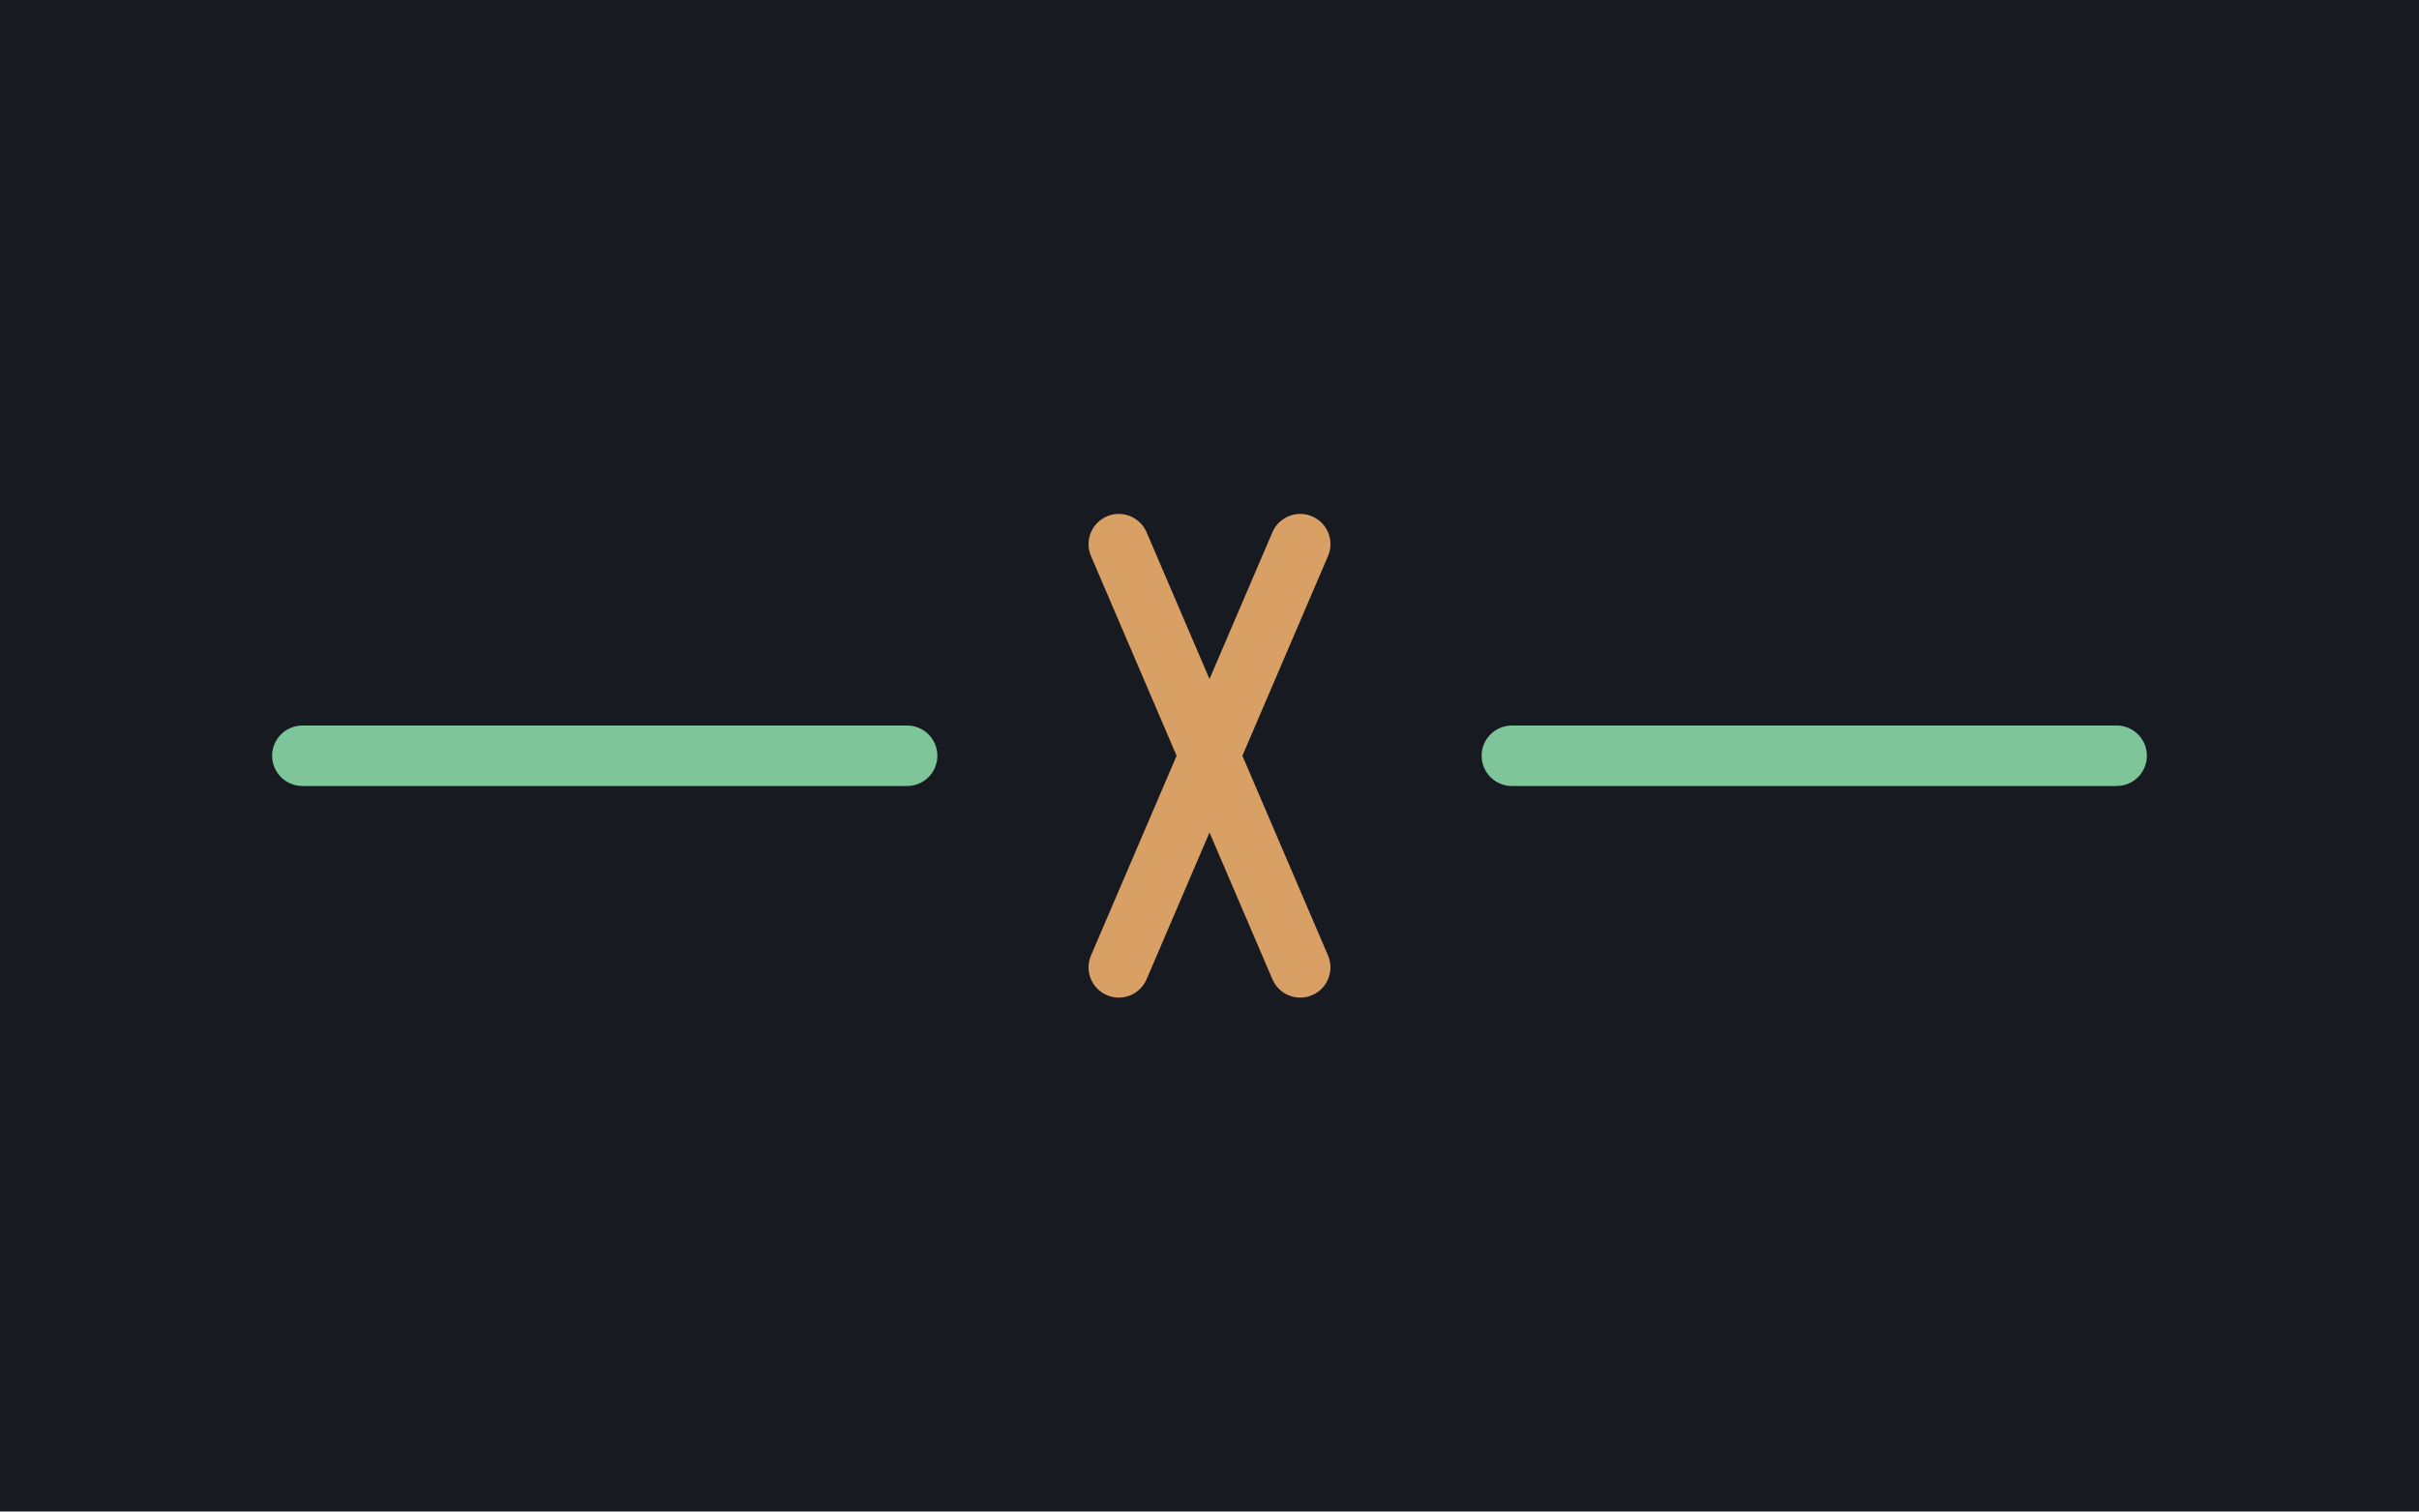
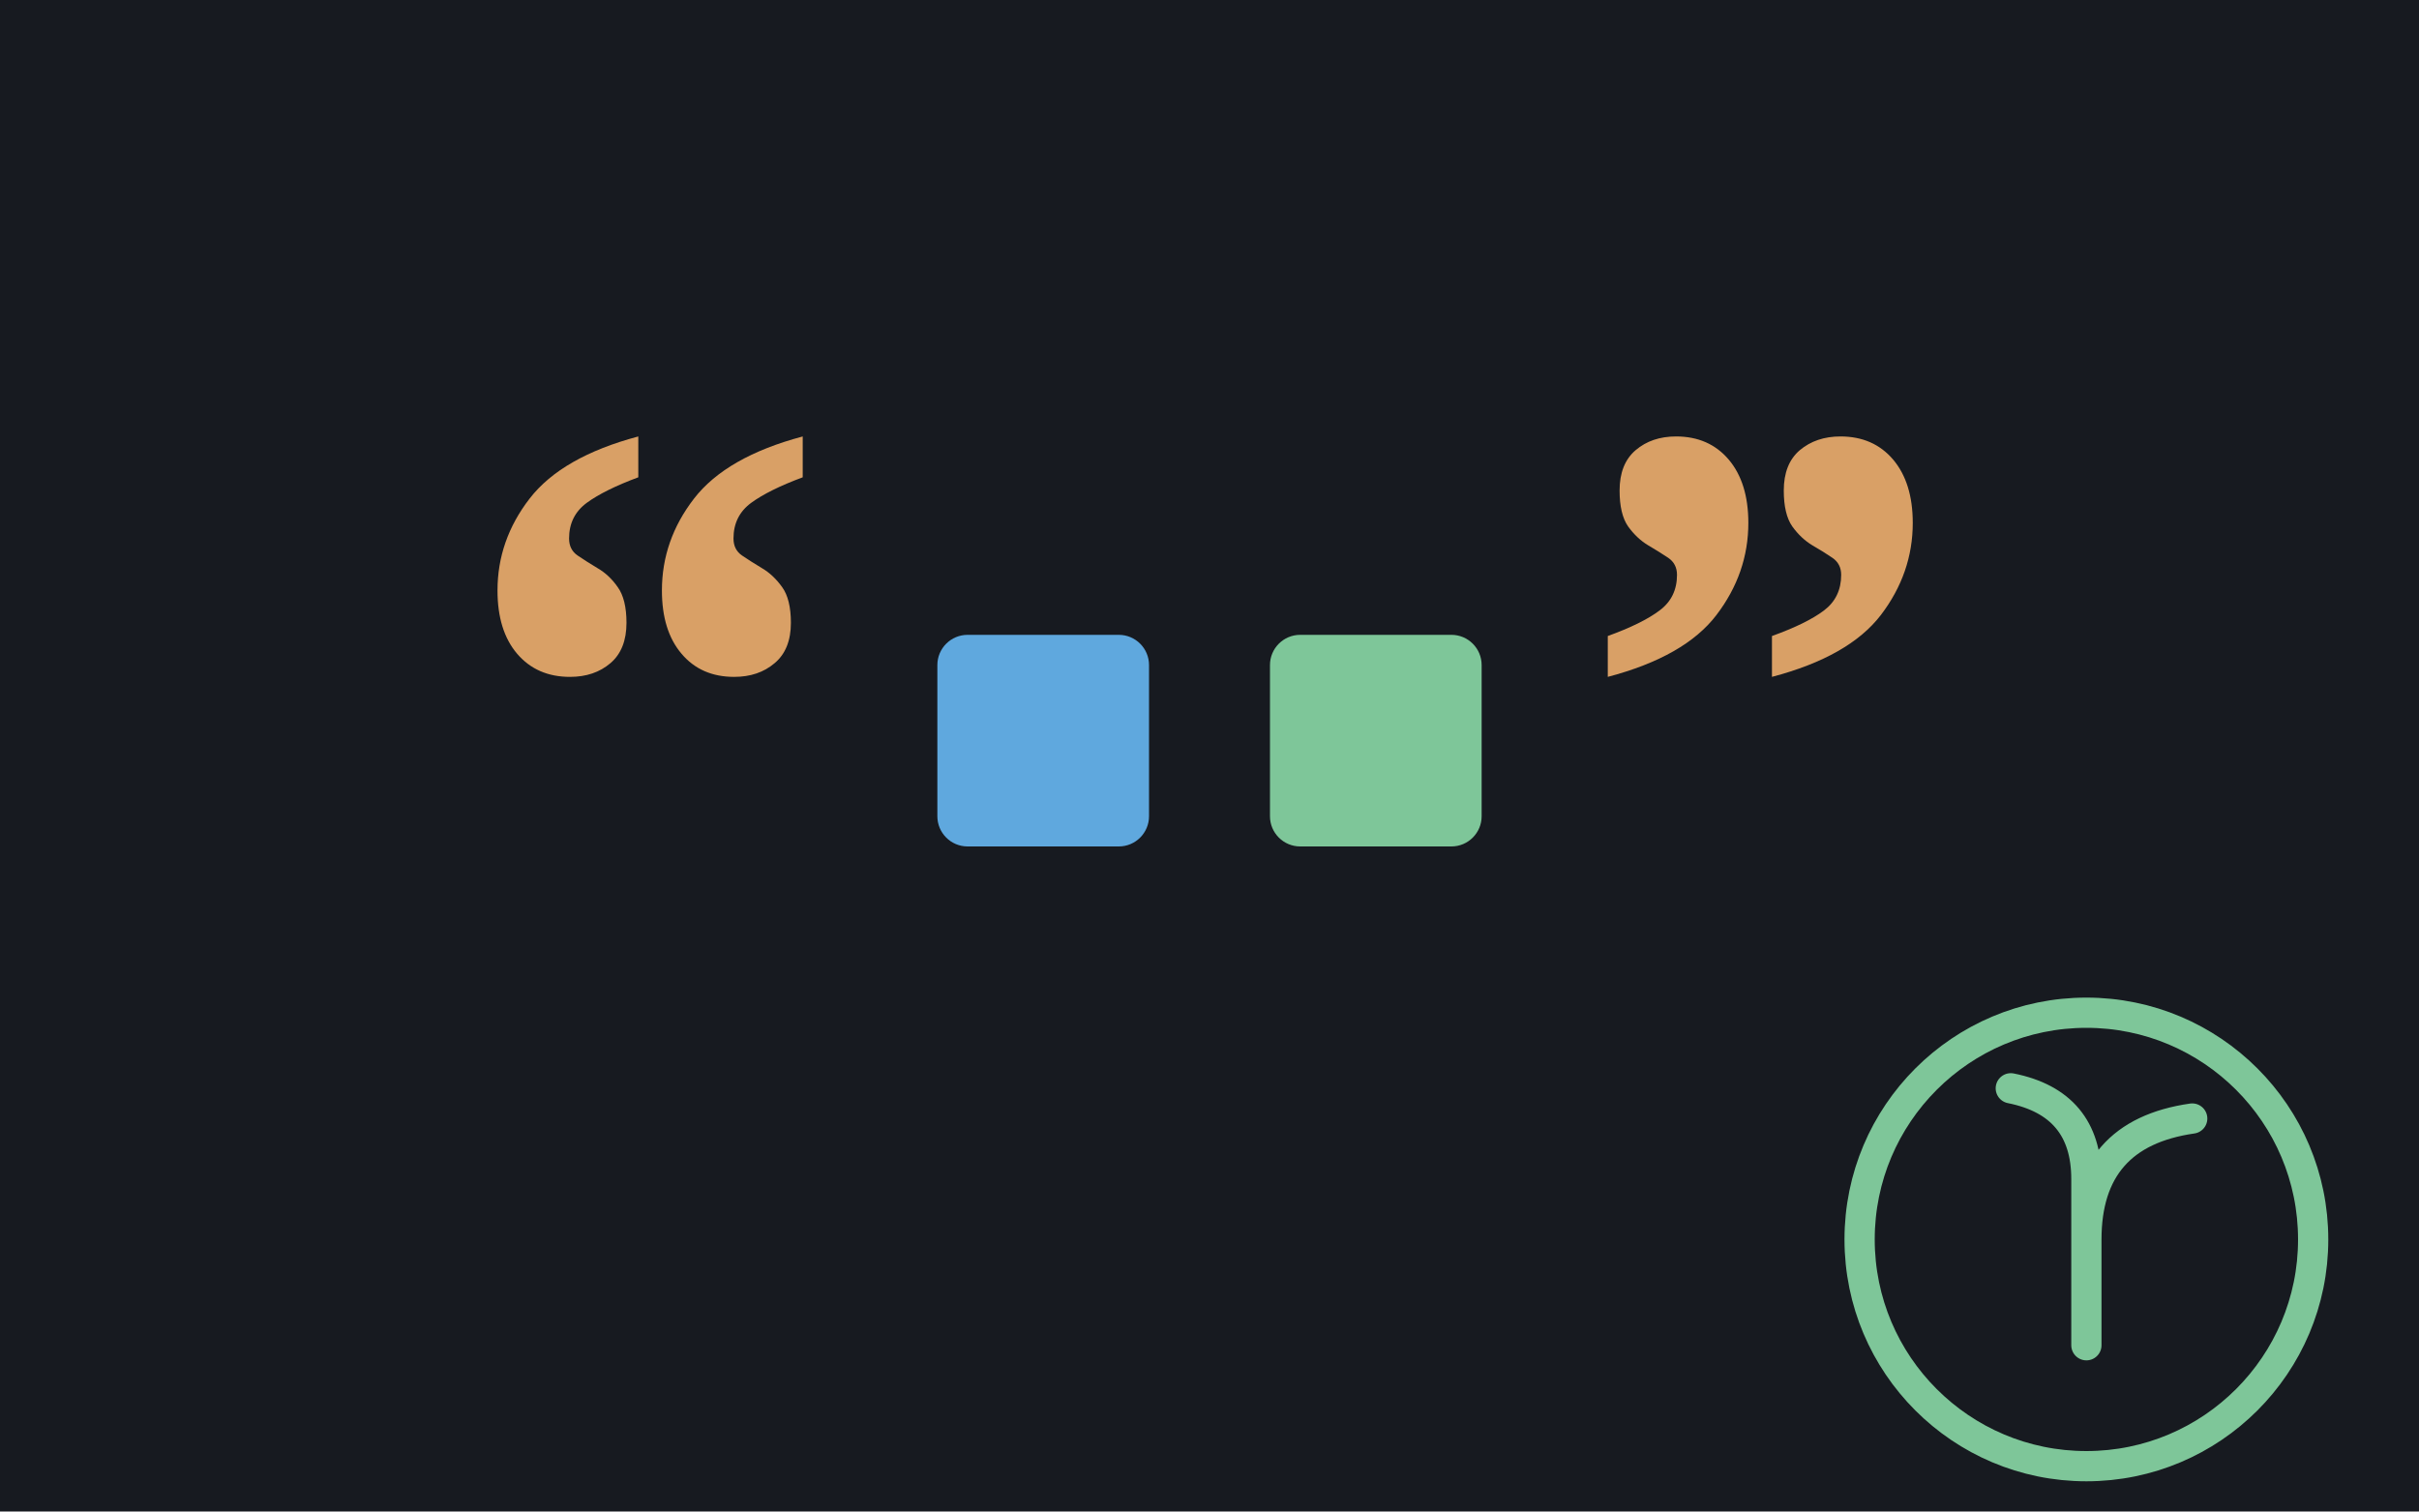
- <svg xmlns="http://www.w3.org/2000/svg" viewBox="0 0 160 100" width="160" height="100" role="img" aria-label="seedstr: SPLIT cuts a string apart">
+ <svg xmlns="http://www.w3.org/2000/svg" viewBox="0 0 160 100" width="160" height="100" role="img" aria-label="str seed: the str machine, seeded into reckoner">
  <rect width="160" height="100" fill="#171a20" />
-   <path d="M20 50 H60 M100 50 H140" stroke="#7ec699" stroke-width="4" stroke-linecap="round" />
-   <path d="M74 36 L86 64 M86 36 L74 64" stroke="#d9a066" stroke-width="4" stroke-linecap="round" />
+   <text x="30" y="66" fill="#d9a066" font-family="Georgia, serif" font-size="52" font-weight="bold">“</text>
+   <rect x="62" y="42" width="14" height="14" rx="2" fill="#5fa8de" />
+   <rect x="84" y="42" width="14" height="14" rx="2" fill="#7ec699" />
+   <text x="104" y="66" fill="#d9a066" font-family="Georgia, serif" font-size="52" font-weight="bold">”</text>
+   <circle cx="138" cy="82" r="15" fill="#171a20" stroke="#7ec699" stroke-width="2" />
+   <path d="M138 89 v-11 M138 82 q0 -7 7 -8 M138 78 q0 -5 -5 -6" stroke="#7ec699" stroke-width="2" fill="none" stroke-linecap="round" stroke-linejoin="round" />
</svg>
